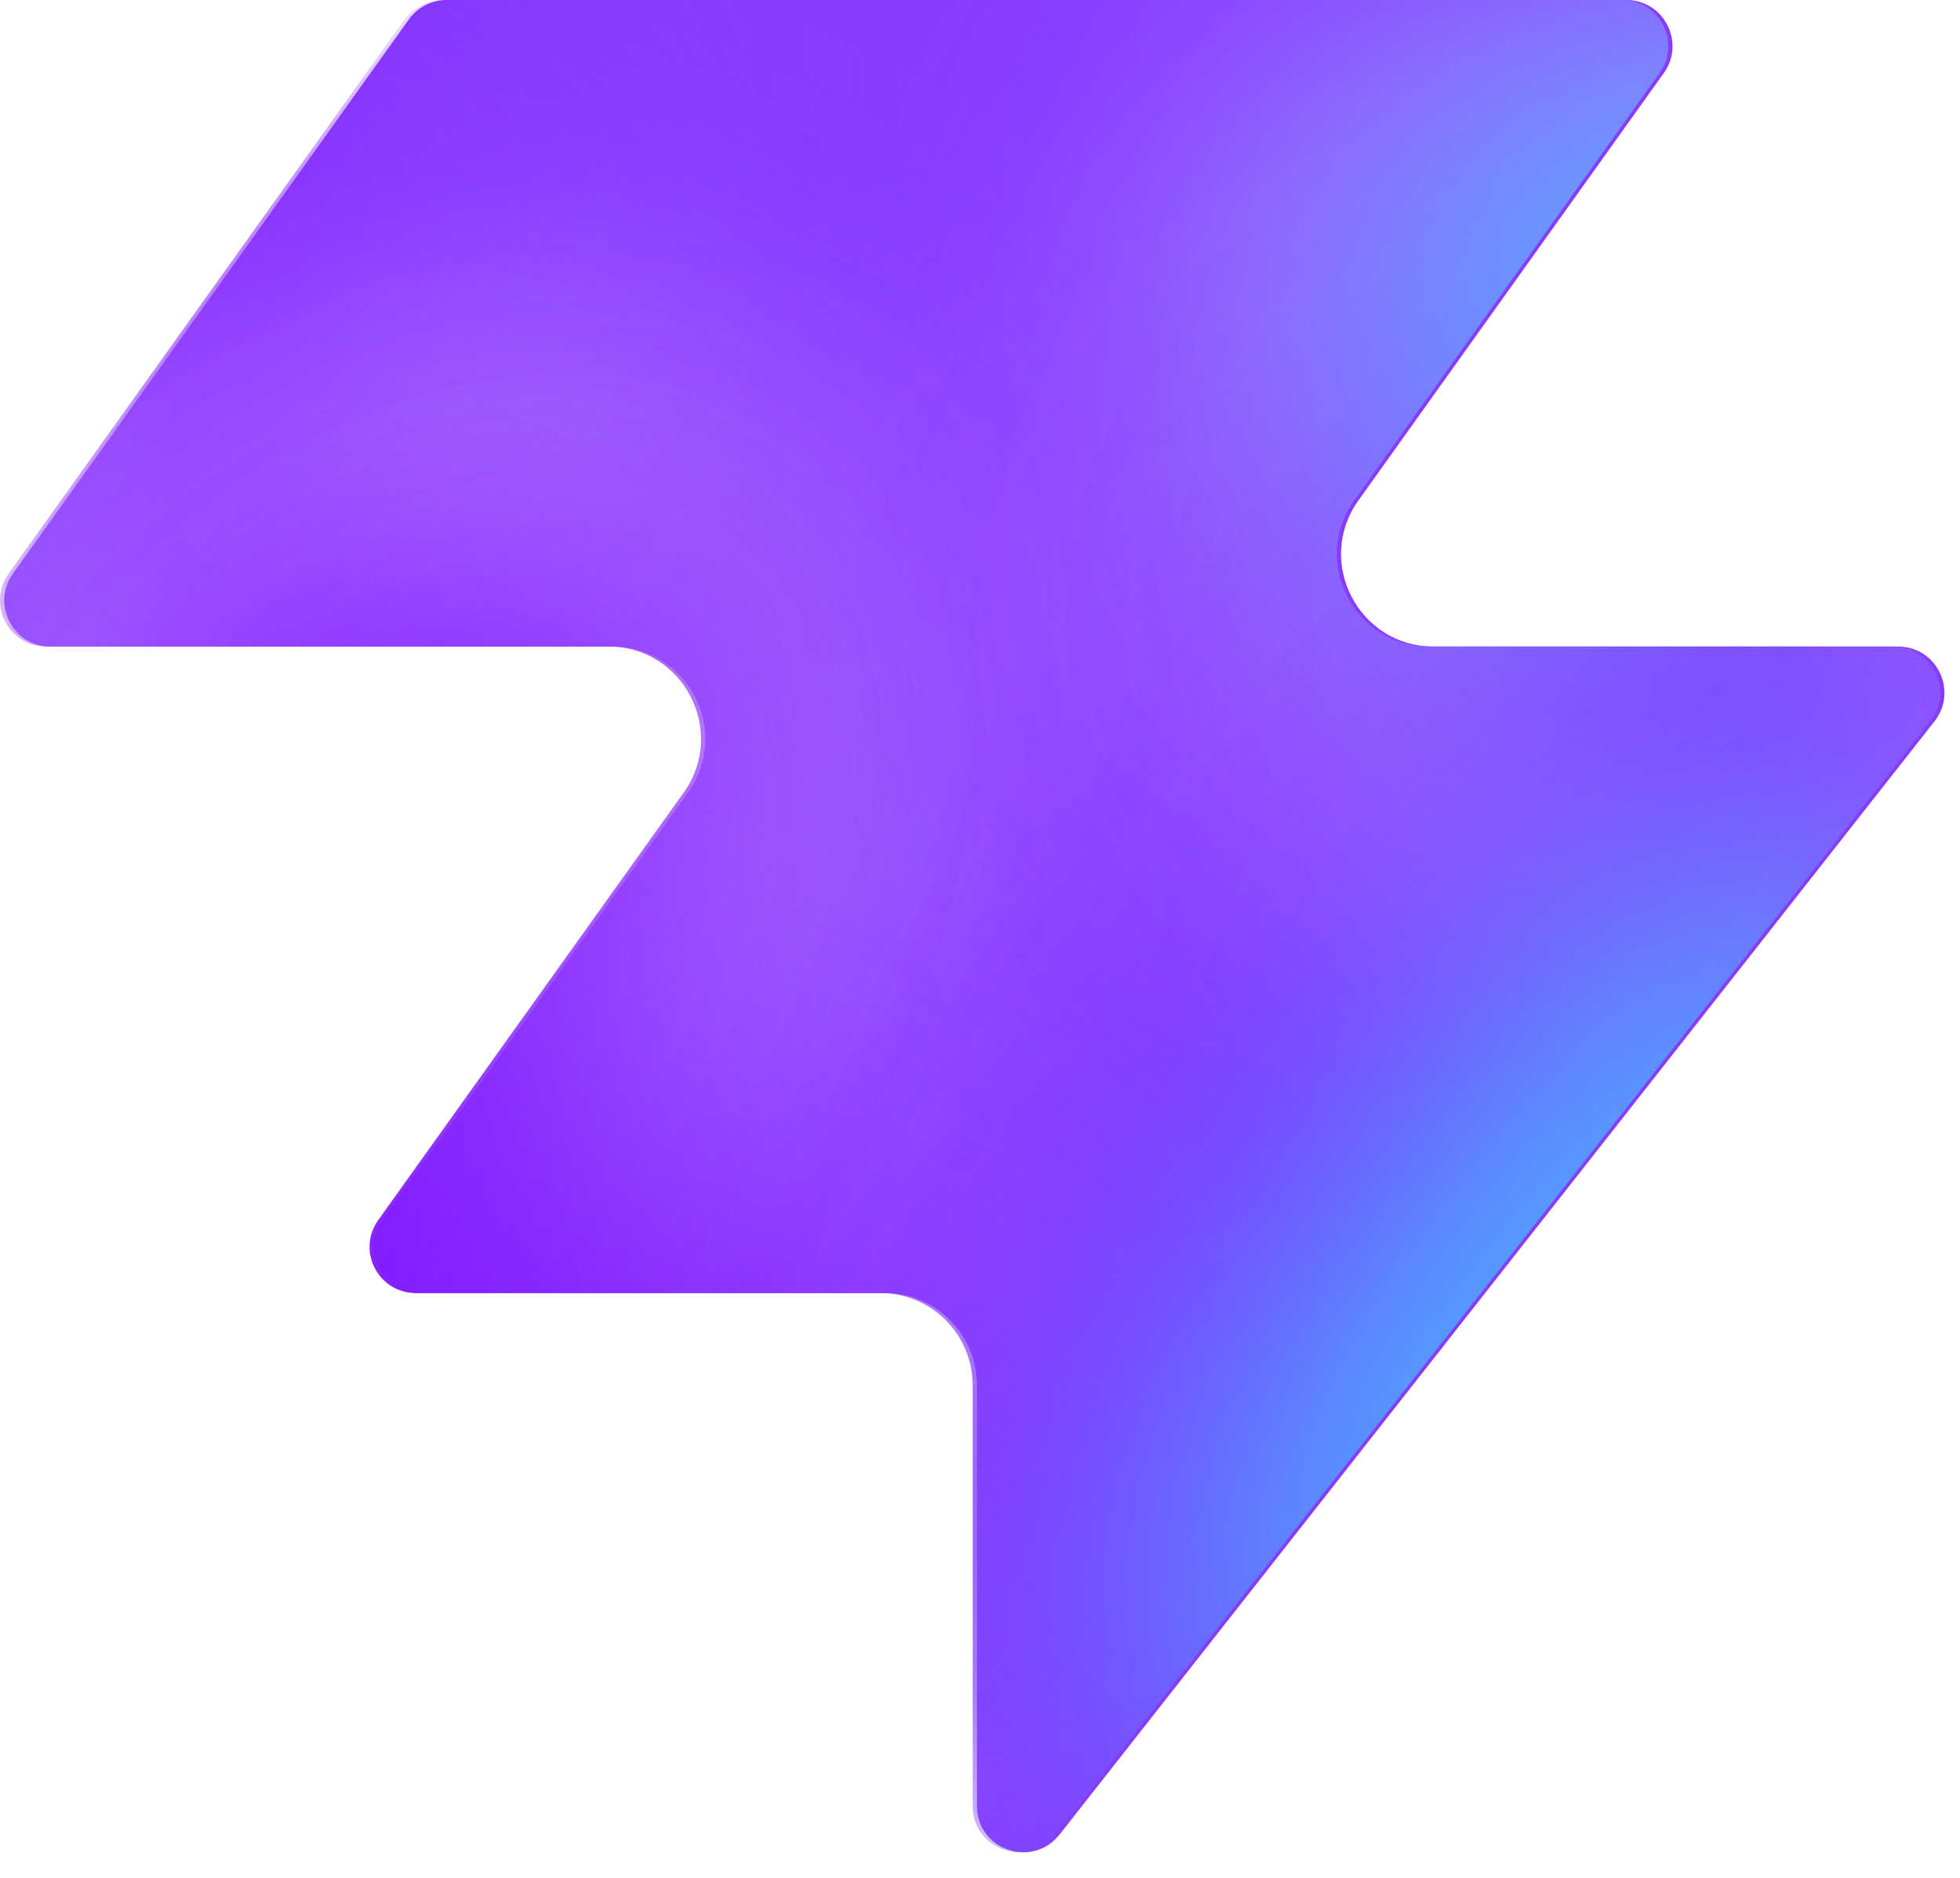
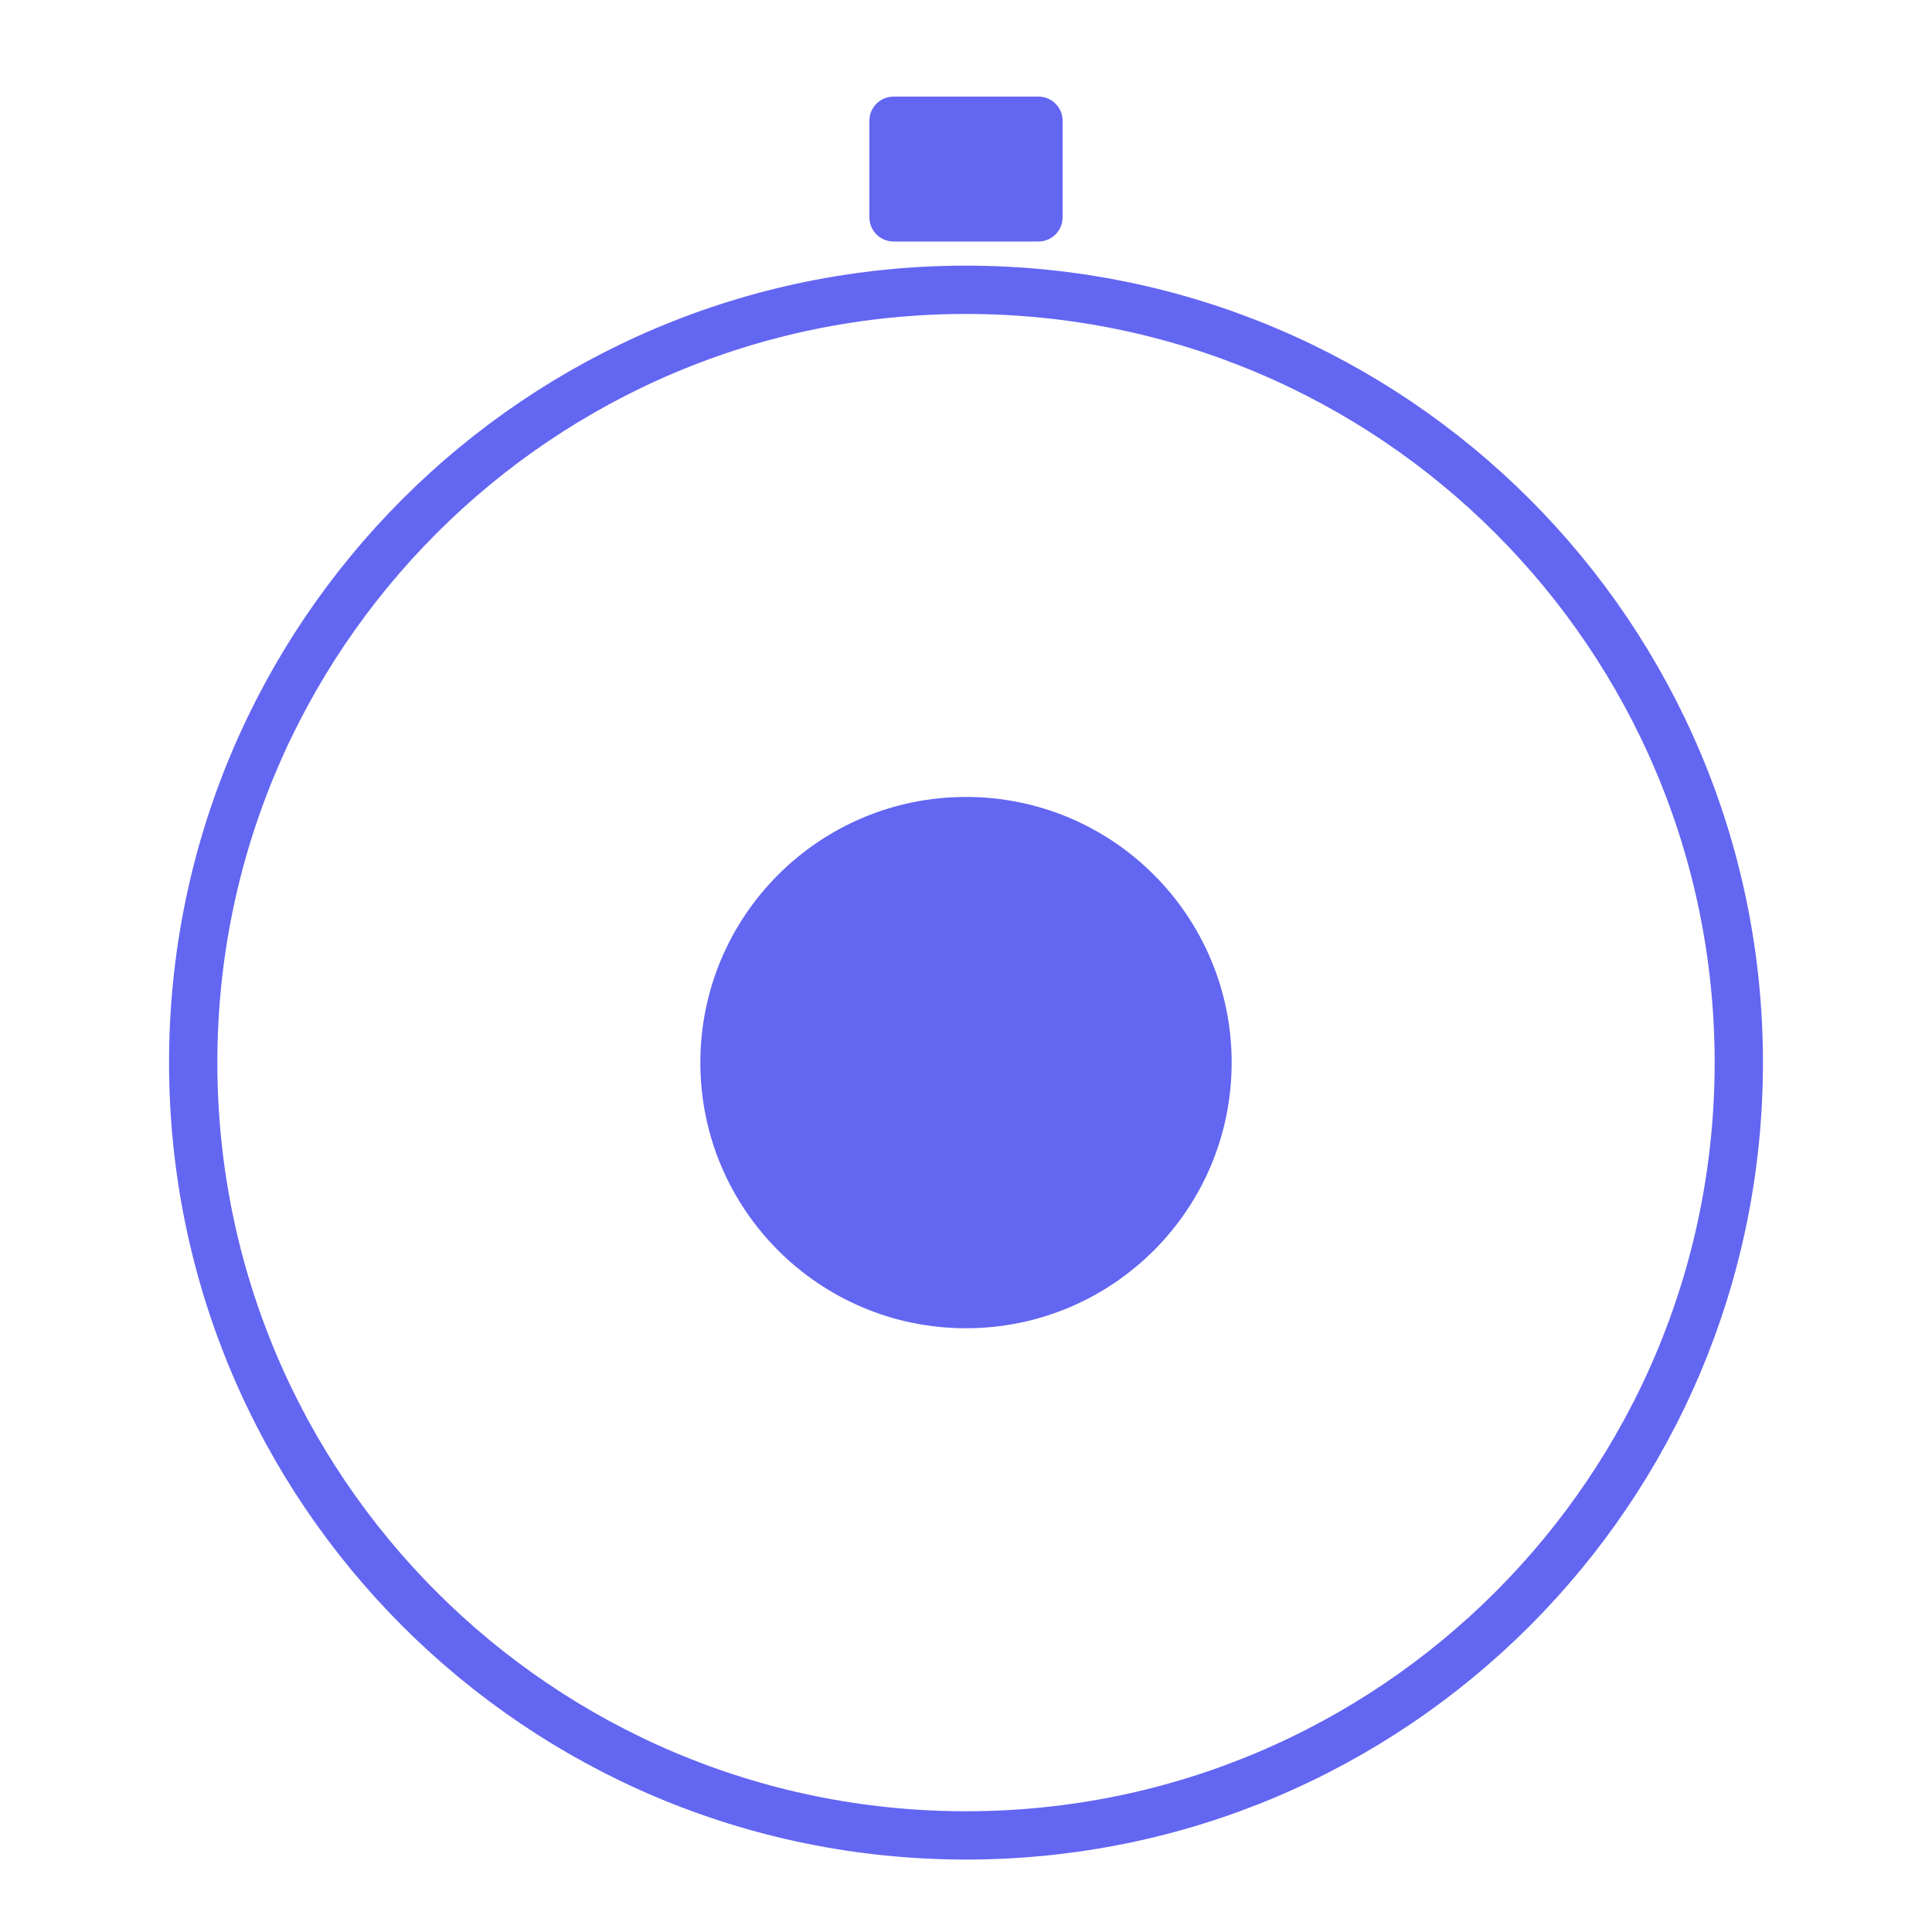
- <svg xmlns="http://www.w3.org/2000/svg" width="48" height="46" fill="none" viewBox="0 0 48 46">
-   <path fill="#863bff" d="M25.946 44.938c-.664.845-2.021.375-2.021-.698V33.937a2.26 2.26 0 0 0-2.262-2.262H10.287c-.92 0-1.456-1.04-.92-1.788l7.48-10.471c1.07-1.497 0-3.578-1.842-3.578H1.237c-.92 0-1.456-1.04-.92-1.788L10.013.474c.214-.297.556-.474.92-.474h28.894c.92 0 1.456 1.04.92 1.788l-7.48 10.471c-1.07 1.498 0 3.579 1.842 3.579h11.377c.943 0 1.473 1.088.89 1.83L25.947 44.94z" style="fill:#863bff;fill:color(display-p3 .525 .23 1);fill-opacity:1" />
-   <mask id="a" width="48" height="46" x="0" y="0" maskUnits="userSpaceOnUse" style="mask-type:alpha">
-     <path fill="#000" d="M25.842 44.938c-.664.844-2.021.375-2.021-.698V33.937a2.26 2.26 0 0 0-2.262-2.262H10.183c-.92 0-1.456-1.04-.92-1.788l7.48-10.471c1.07-1.498 0-3.579-1.842-3.579H1.133c-.92 0-1.456-1.04-.92-1.787L9.91.473c.214-.297.556-.474.92-.474h28.894c.92 0 1.456 1.04.92 1.788l-7.48 10.471c-1.07 1.498 0 3.578 1.842 3.578h11.377c.943 0 1.473 1.088.89 1.832L25.843 44.94z" style="fill:#000;fill-opacity:1" />
-   </mask>
-   <g mask="url(#a)">
-     <g filter="url(#b)">
-       <ellipse cx="5.508" cy="14.704" fill="#ede6ff" rx="5.508" ry="14.704" style="fill:#ede6ff;fill:color(display-p3 .927 .903 1);fill-opacity:1" transform="matrix(.00324 1 1 -.00324 -4.47 31.516)" />
-     </g>
-     <g filter="url(#c)">
-       <ellipse cx="10.399" cy="29.851" fill="#ede6ff" rx="10.399" ry="29.851" style="fill:#ede6ff;fill:color(display-p3 .927 .903 1);fill-opacity:1" transform="matrix(.00324 1 1 -.00324 -39.328 7.883)" />
-     </g>
-     <g filter="url(#d)">
-       <ellipse cx="5.508" cy="30.487" fill="#7e14ff" rx="5.508" ry="30.487" style="fill:#7e14ff;fill:color(display-p3 .492 .077 1);fill-opacity:1" transform="rotate(89.814 -25.913 -14.639)scale(1 -1)" />
-     </g>
-     <g filter="url(#e)">
-       <ellipse cx="5.508" cy="30.599" fill="#7e14ff" rx="5.508" ry="30.599" style="fill:#7e14ff;fill:color(display-p3 .492 .077 1);fill-opacity:1" transform="rotate(89.814 -32.644 -3.334)scale(1 -1)" />
-     </g>
-     <g filter="url(#f)">
-       <ellipse cx="5.508" cy="30.599" fill="#7e14ff" rx="5.508" ry="30.599" style="fill:#7e14ff;fill:color(display-p3 .492 .077 1);fill-opacity:1" transform="matrix(.00324 1 1 -.00324 -34.34 30.47)" />
-     </g>
-     <g filter="url(#g)">
-       <ellipse cx="14.072" cy="22.078" fill="#ede6ff" rx="14.072" ry="22.078" style="fill:#ede6ff;fill:color(display-p3 .927 .903 1);fill-opacity:1" transform="rotate(93.35 24.506 48.493)scale(-1 1)" />
-     </g>
-     <g filter="url(#h)">
-       <ellipse cx="3.47" cy="21.501" fill="#7e14ff" rx="3.47" ry="21.501" style="fill:#7e14ff;fill:color(display-p3 .492 .077 1);fill-opacity:1" transform="rotate(89.009 28.708 47.59)scale(-1 1)" />
-     </g>
-     <g filter="url(#i)">
-       <ellipse cx="3.47" cy="21.501" fill="#7e14ff" rx="3.47" ry="21.501" style="fill:#7e14ff;fill:color(display-p3 .492 .077 1);fill-opacity:1" transform="rotate(89.009 28.708 47.59)scale(-1 1)" />
-     </g>
-     <g filter="url(#j)">
-       <ellipse cx=".387" cy="8.972" fill="#7e14ff" rx="4.407" ry="29.108" style="fill:#7e14ff;fill:color(display-p3 .492 .077 1);fill-opacity:1" transform="rotate(39.51 .387 8.972)" />
-     </g>
-     <g filter="url(#k)">
-       <ellipse cx="47.523" cy="-6.092" fill="#7e14ff" rx="4.407" ry="29.108" style="fill:#7e14ff;fill:color(display-p3 .492 .077 1);fill-opacity:1" transform="rotate(37.892 47.523 -6.092)" />
-     </g>
-     <g filter="url(#l)">
-       <ellipse cx="41.412" cy="6.333" fill="#47bfff" rx="5.971" ry="9.665" style="fill:#47bfff;fill:color(display-p3 .28 .748 1);fill-opacity:1" transform="rotate(37.892 41.412 6.333)" />
-     </g>
-     <g filter="url(#m)">
-       <ellipse cx="-1.879" cy="38.332" fill="#7e14ff" rx="4.407" ry="29.108" style="fill:#7e14ff;fill:color(display-p3 .492 .077 1);fill-opacity:1" transform="rotate(37.892 -1.88 38.332)" />
-     </g>
-     <g filter="url(#n)">
-       <ellipse cx="-1.879" cy="38.332" fill="#7e14ff" rx="4.407" ry="29.108" style="fill:#7e14ff;fill:color(display-p3 .492 .077 1);fill-opacity:1" transform="rotate(37.892 -1.88 38.332)" />
-     </g>
-     <g filter="url(#o)">
-       <ellipse cx="35.651" cy="29.907" fill="#7e14ff" rx="4.407" ry="29.108" style="fill:#7e14ff;fill:color(display-p3 .492 .077 1);fill-opacity:1" transform="rotate(37.892 35.651 29.907)" />
-     </g>
-     <g filter="url(#p)">
-       <ellipse cx="38.418" cy="32.4" fill="#47bfff" rx="5.971" ry="15.297" style="fill:#47bfff;fill:color(display-p3 .28 .748 1);fill-opacity:1" transform="rotate(37.892 38.418 32.4)" />
-     </g>
-   </g>
-   <defs>
-     <filter id="b" width="60.045" height="41.654" x="-19.77" y="16.149" color-interpolation-filters="sRGB" filterUnits="userSpaceOnUse">
-       <feFlood flood-opacity="0" result="BackgroundImageFix" />
-       <feBlend in="SourceGraphic" in2="BackgroundImageFix" result="shape" />
-       <feGaussianBlur result="effect1_foregroundBlur_2002_17158" stdDeviation="7.659" />
-     </filter>
-     <filter id="c" width="90.34" height="51.437" x="-54.613" y="-7.533" color-interpolation-filters="sRGB" filterUnits="userSpaceOnUse">
-       <feFlood flood-opacity="0" result="BackgroundImageFix" />
-       <feBlend in="SourceGraphic" in2="BackgroundImageFix" result="shape" />
-       <feGaussianBlur result="effect1_foregroundBlur_2002_17158" stdDeviation="7.659" />
-     </filter>
-     <filter id="d" width="79.355" height="29.4" x="-49.64" y="2.03" color-interpolation-filters="sRGB" filterUnits="userSpaceOnUse">
-       <feFlood flood-opacity="0" result="BackgroundImageFix" />
-       <feBlend in="SourceGraphic" in2="BackgroundImageFix" result="shape" />
-       <feGaussianBlur result="effect1_foregroundBlur_2002_17158" stdDeviation="4.596" />
-     </filter>
-     <filter id="e" width="79.579" height="29.4" x="-45.045" y="20.029" color-interpolation-filters="sRGB" filterUnits="userSpaceOnUse">
-       <feFlood flood-opacity="0" result="BackgroundImageFix" />
-       <feBlend in="SourceGraphic" in2="BackgroundImageFix" result="shape" />
-       <feGaussianBlur result="effect1_foregroundBlur_2002_17158" stdDeviation="4.596" />
-     </filter>
-     <filter id="f" width="79.579" height="29.4" x="-43.513" y="21.178" color-interpolation-filters="sRGB" filterUnits="userSpaceOnUse">
-       <feFlood flood-opacity="0" result="BackgroundImageFix" />
-       <feBlend in="SourceGraphic" in2="BackgroundImageFix" result="shape" />
-       <feGaussianBlur result="effect1_foregroundBlur_2002_17158" stdDeviation="4.596" />
-     </filter>
-     <filter id="g" width="74.749" height="58.852" x="15.756" y="-17.901" color-interpolation-filters="sRGB" filterUnits="userSpaceOnUse">
-       <feFlood flood-opacity="0" result="BackgroundImageFix" />
-       <feBlend in="SourceGraphic" in2="BackgroundImageFix" result="shape" />
-       <feGaussianBlur result="effect1_foregroundBlur_2002_17158" stdDeviation="7.659" />
-     </filter>
-     <filter id="h" width="61.377" height="25.362" x="23.548" y="2.284" color-interpolation-filters="sRGB" filterUnits="userSpaceOnUse">
-       <feFlood flood-opacity="0" result="BackgroundImageFix" />
-       <feBlend in="SourceGraphic" in2="BackgroundImageFix" result="shape" />
-       <feGaussianBlur result="effect1_foregroundBlur_2002_17158" stdDeviation="4.596" />
-     </filter>
-     <filter id="i" width="61.377" height="25.362" x="23.548" y="2.284" color-interpolation-filters="sRGB" filterUnits="userSpaceOnUse">
-       <feFlood flood-opacity="0" result="BackgroundImageFix" />
-       <feBlend in="SourceGraphic" in2="BackgroundImageFix" result="shape" />
-       <feGaussianBlur result="effect1_foregroundBlur_2002_17158" stdDeviation="4.596" />
-     </filter>
-     <filter id="j" width="56.045" height="63.649" x="-27.636" y="-22.853" color-interpolation-filters="sRGB" filterUnits="userSpaceOnUse">
-       <feFlood flood-opacity="0" result="BackgroundImageFix" />
-       <feBlend in="SourceGraphic" in2="BackgroundImageFix" result="shape" />
-       <feGaussianBlur result="effect1_foregroundBlur_2002_17158" stdDeviation="4.596" />
-     </filter>
-     <filter id="k" width="54.814" height="64.646" x="20.116" y="-38.415" color-interpolation-filters="sRGB" filterUnits="userSpaceOnUse">
-       <feFlood flood-opacity="0" result="BackgroundImageFix" />
-       <feBlend in="SourceGraphic" in2="BackgroundImageFix" result="shape" />
-       <feGaussianBlur result="effect1_foregroundBlur_2002_17158" stdDeviation="4.596" />
-     </filter>
-     <filter id="l" width="33.541" height="35.313" x="24.641" y="-11.323" color-interpolation-filters="sRGB" filterUnits="userSpaceOnUse">
-       <feFlood flood-opacity="0" result="BackgroundImageFix" />
-       <feBlend in="SourceGraphic" in2="BackgroundImageFix" result="shape" />
-       <feGaussianBlur result="effect1_foregroundBlur_2002_17158" stdDeviation="4.596" />
-     </filter>
-     <filter id="m" width="54.814" height="64.646" x="-29.286" y="6.009" color-interpolation-filters="sRGB" filterUnits="userSpaceOnUse">
-       <feFlood flood-opacity="0" result="BackgroundImageFix" />
-       <feBlend in="SourceGraphic" in2="BackgroundImageFix" result="shape" />
-       <feGaussianBlur result="effect1_foregroundBlur_2002_17158" stdDeviation="4.596" />
-     </filter>
-     <filter id="n" width="54.814" height="64.646" x="-29.286" y="6.009" color-interpolation-filters="sRGB" filterUnits="userSpaceOnUse">
-       <feFlood flood-opacity="0" result="BackgroundImageFix" />
-       <feBlend in="SourceGraphic" in2="BackgroundImageFix" result="shape" />
-       <feGaussianBlur result="effect1_foregroundBlur_2002_17158" stdDeviation="4.596" />
-     </filter>
-     <filter id="o" width="54.814" height="64.646" x="8.244" y="-2.416" color-interpolation-filters="sRGB" filterUnits="userSpaceOnUse">
-       <feFlood flood-opacity="0" result="BackgroundImageFix" />
-       <feBlend in="SourceGraphic" in2="BackgroundImageFix" result="shape" />
-       <feGaussianBlur result="effect1_foregroundBlur_2002_17158" stdDeviation="4.596" />
-     </filter>
-     <filter id="p" width="39.409" height="43.623" x="18.713" y="10.588" color-interpolation-filters="sRGB" filterUnits="userSpaceOnUse">
-       <feFlood flood-opacity="0" result="BackgroundImageFix" />
-       <feBlend in="SourceGraphic" in2="BackgroundImageFix" result="shape" />
-       <feGaussianBlur result="effect1_foregroundBlur_2002_17158" stdDeviation="4.596" />
-     </filter>
-   </defs>
+ <svg xmlns="http://www.w3.org/2000/svg" width="40" height="40" viewBox="0 0 40 40" fill="none">
+   {/* Simple Clean Bolder Stopwatch Circle */}
+   <circle cx="20" cy="22" r="16" stroke="#6366f1" strokeWidth="3.5" />
+   {/* Top crown button */}
+   <rect x="18" y="2" width="4" height="3" rx="0.5" fill="#6366f1" />
+   {/* Target focus dot */}
+   <circle cx="20" cy="22" r="5.5" fill="#6366f1" />
</svg>
